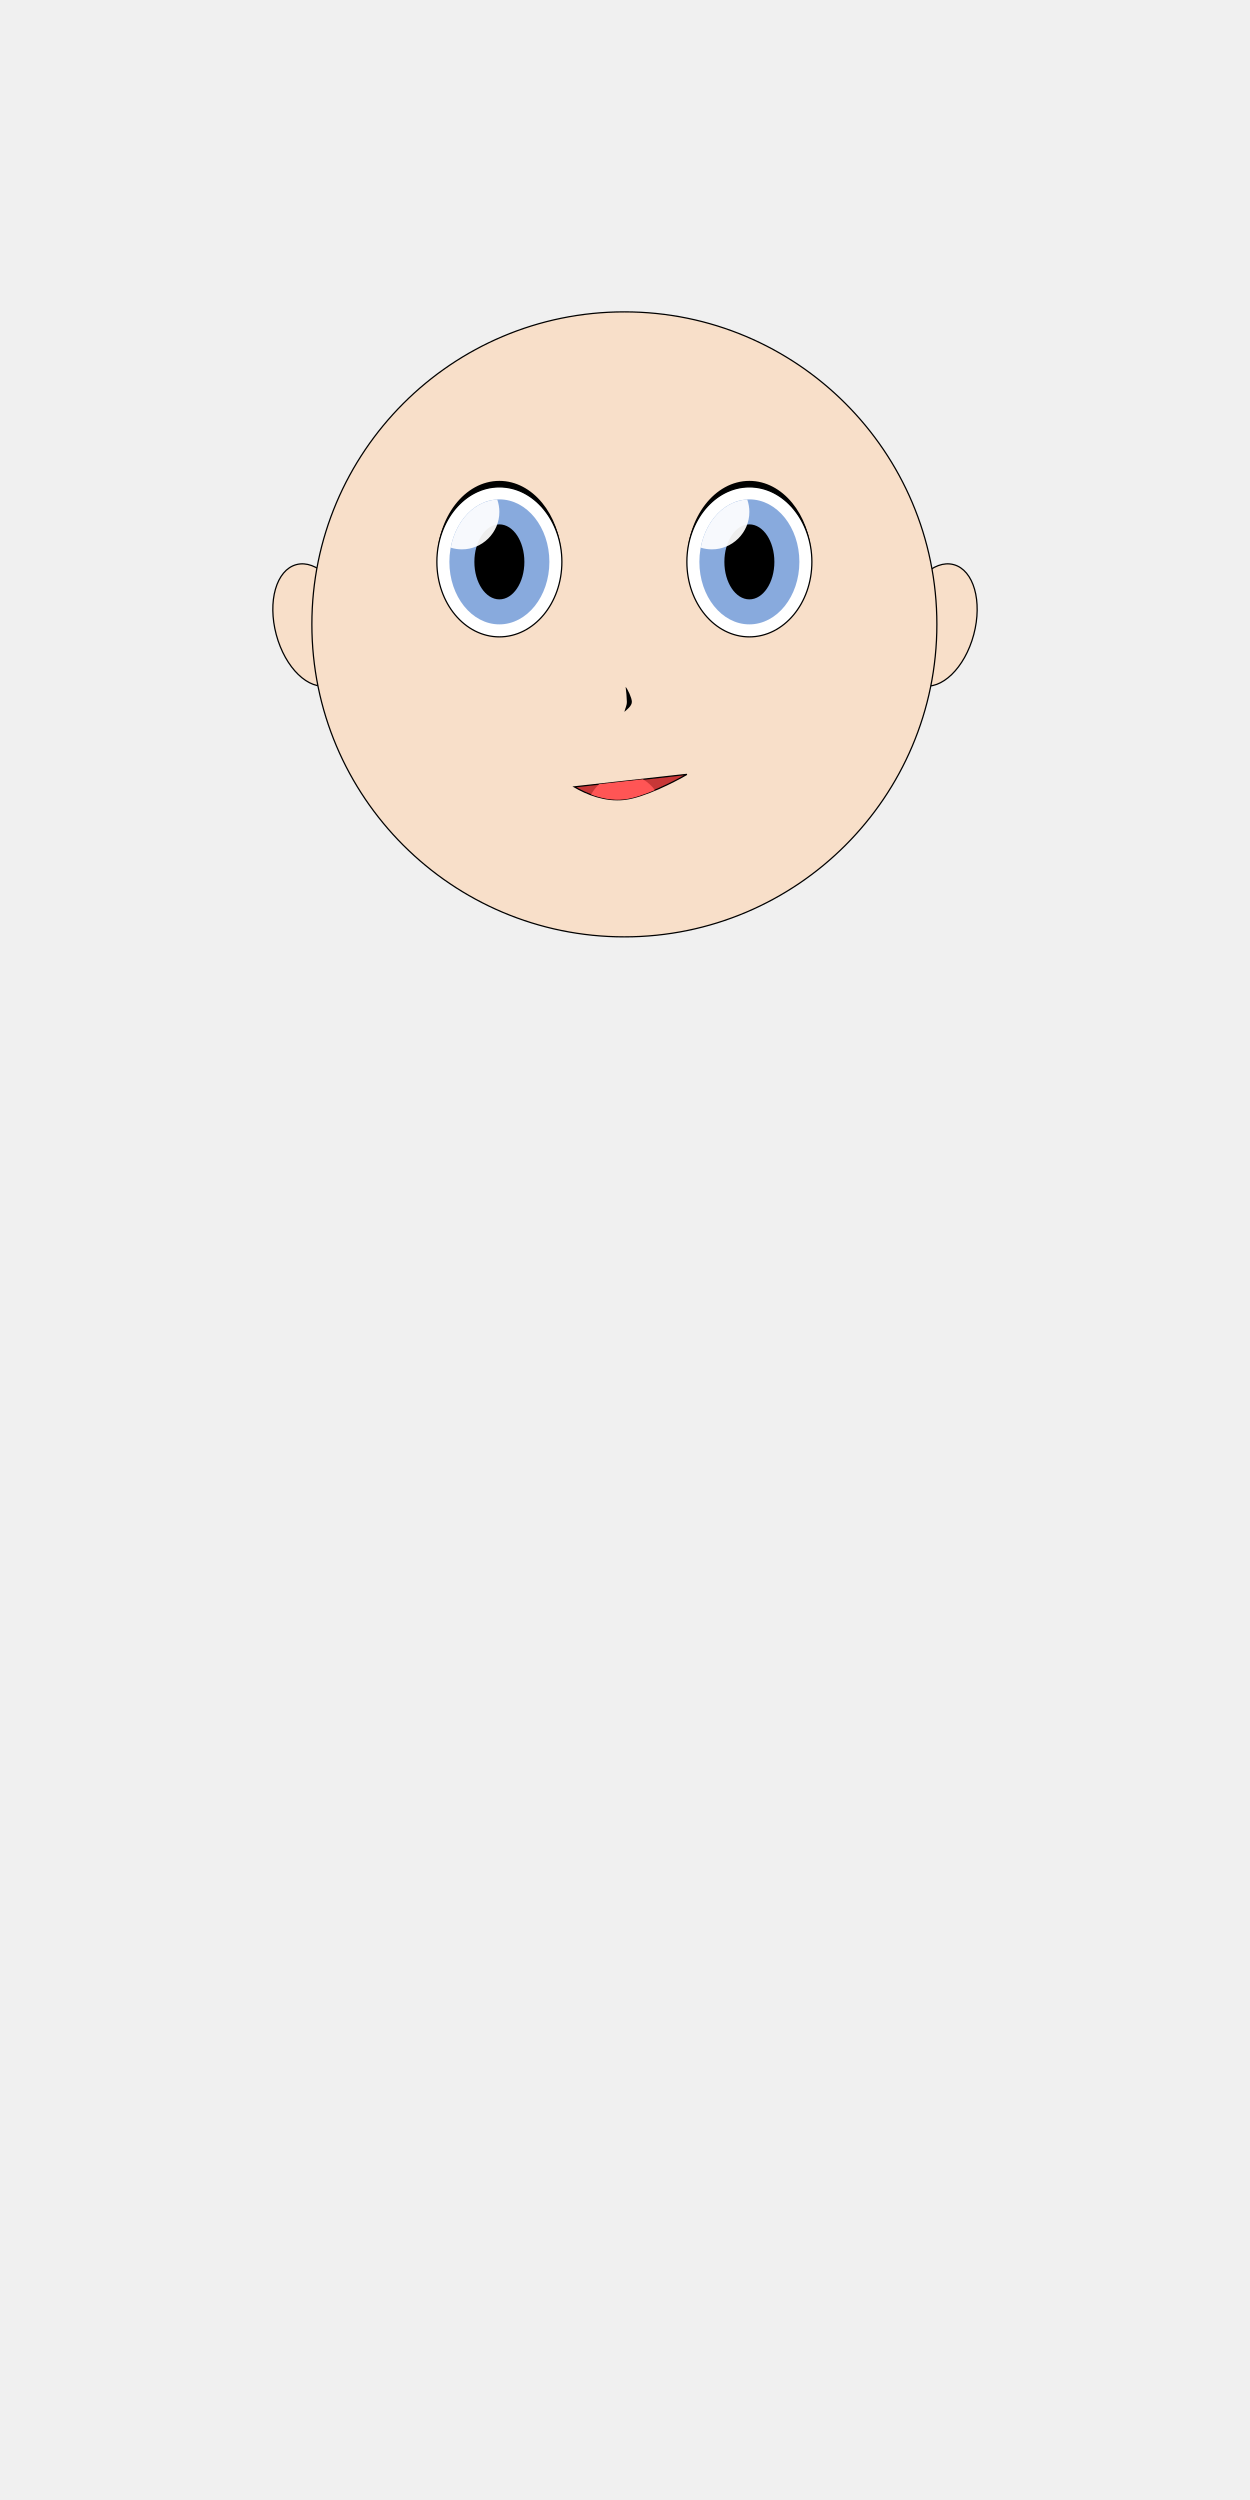
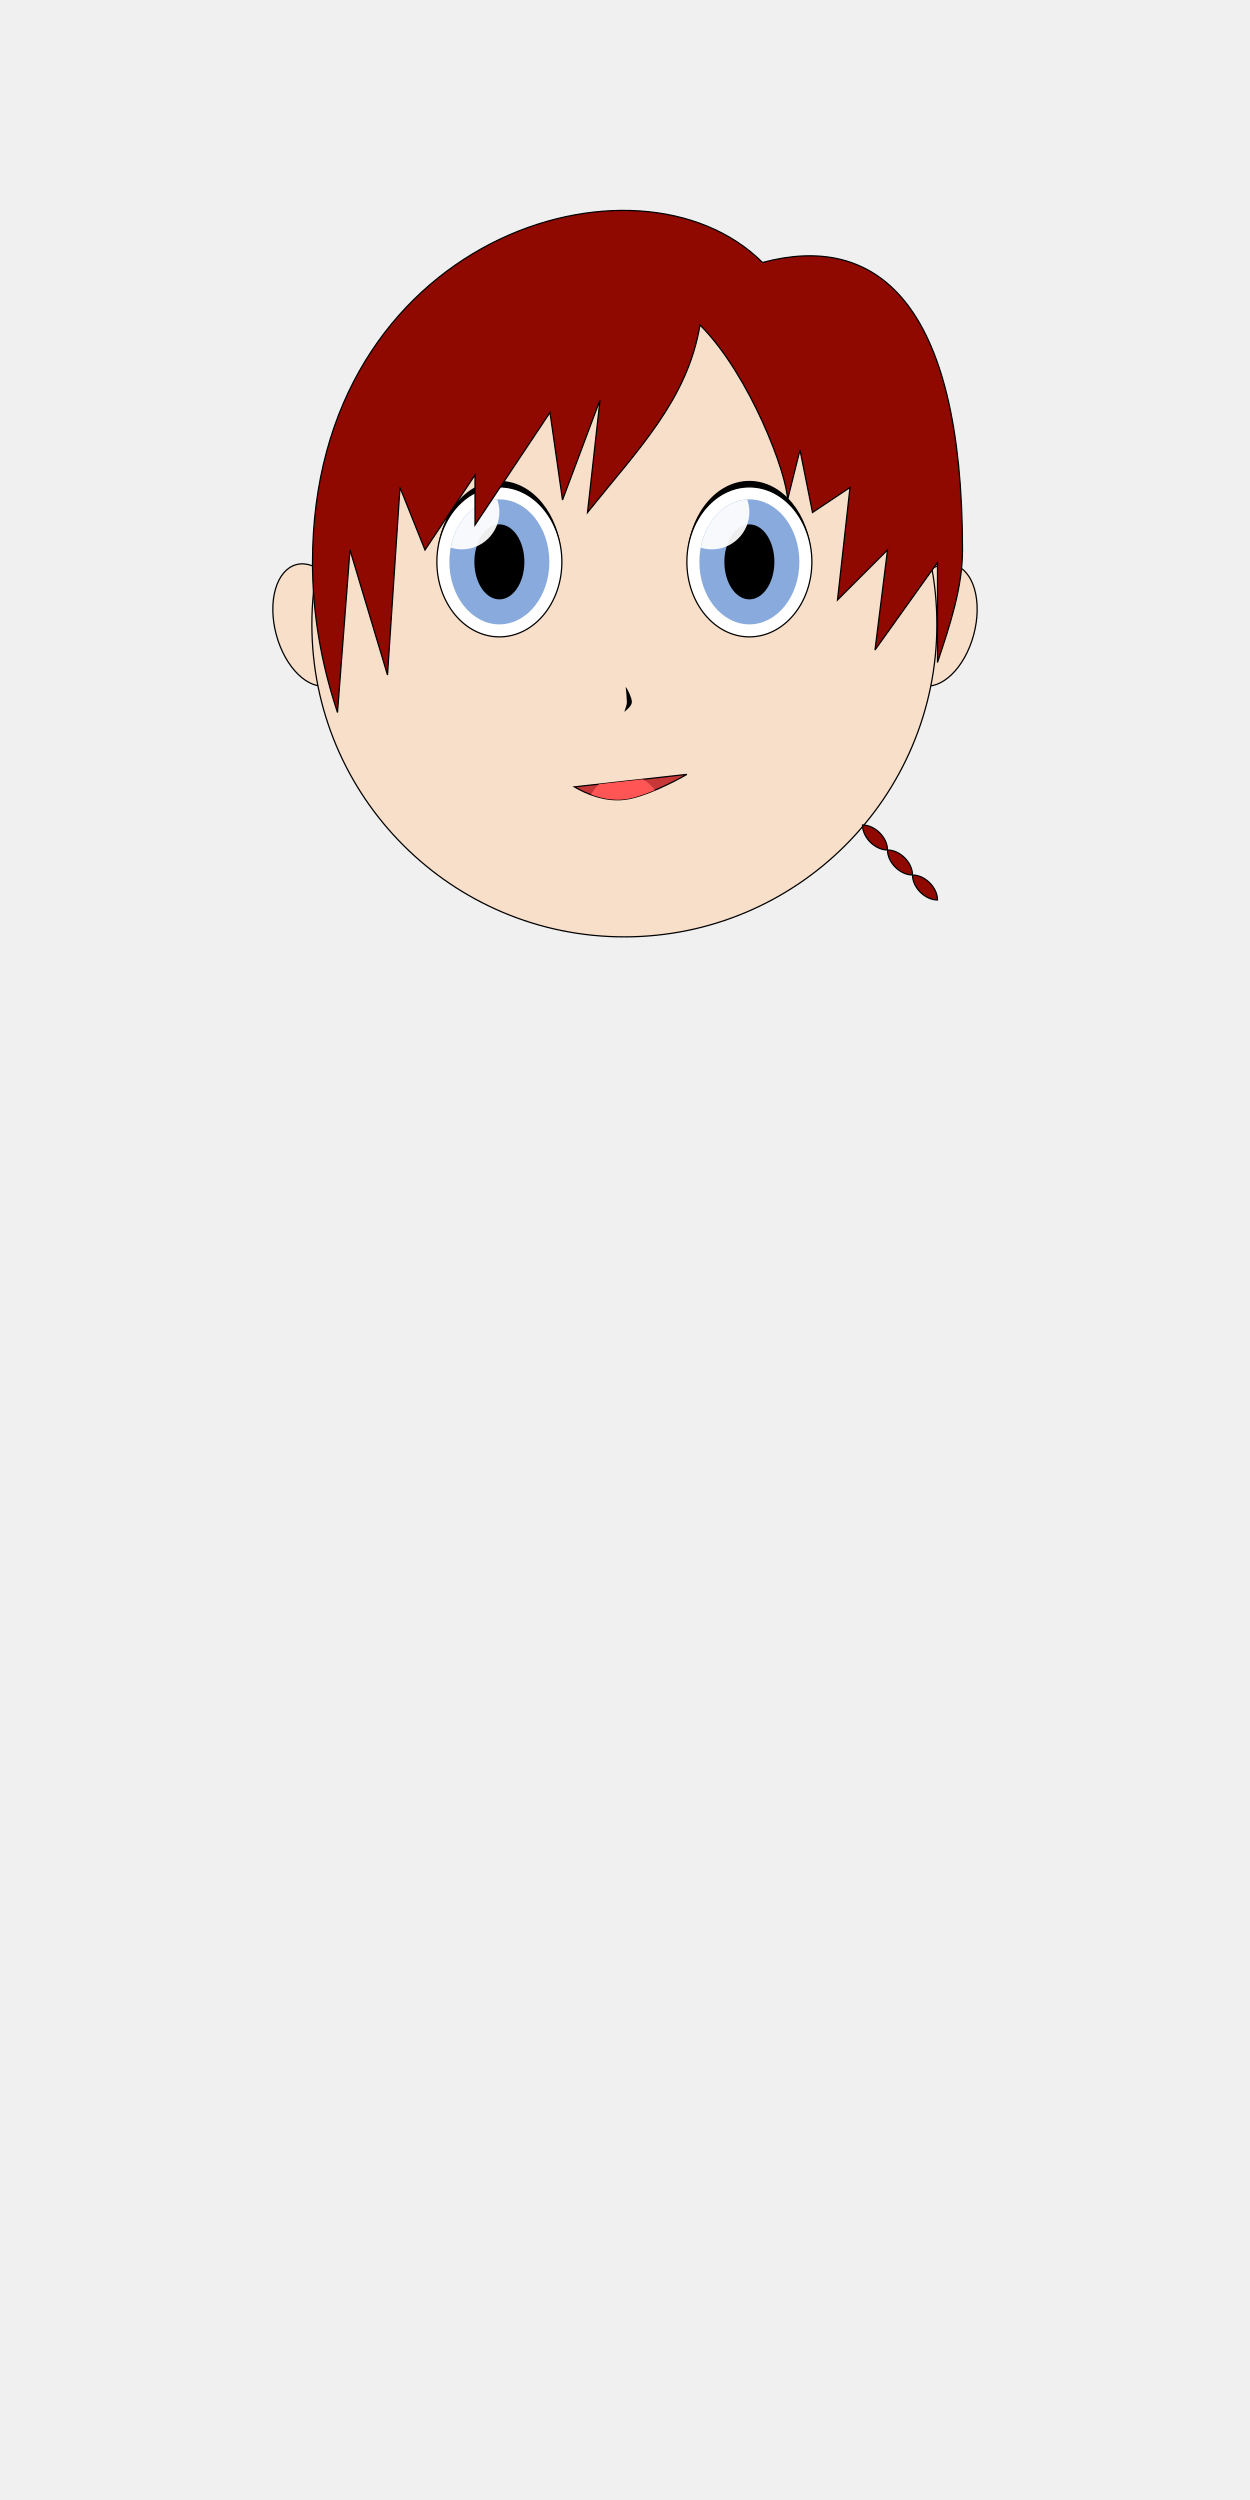
<svg xmlns="http://www.w3.org/2000/svg" xmlns:xlink="http://www.w3.org/1999/xlink" width="100" height="200" viewBox="0 0 100 200" id="svg2" version="1.1">
  <defs id="defs4" />
  <g id="layer1" transform="translate(0,-852.3622)">
    <use x="0" y="0" xlink:href="#path4400" id="use4402" transform="matrix(-1,0,0,1,99.99999,0)" width="100%" height="100%" />
    <ellipse style="opacity:1;fill:#f8dfc9;fill-opacity:1;fill-rule:nonzero;stroke:#000000;stroke-width:0.1;stroke-linejoin:miter;stroke-miterlimit:4;stroke-dasharray:none;stroke-opacity:1" id="path4400" cx="-209.4" cy="878.085" rx="3" ry="5" transform="matrix(0.9659258,-0.258819,0.258819,0.9659258,0,0)" />
    <circle style="opacity:1;fill:#f8dfc9;fill-opacity:1;fill-rule:nonzero;stroke:#000000;stroke-width:0.1;stroke-linejoin:miter;stroke-miterlimit:4;stroke-dasharray:none;stroke-opacity:1" id="path4142" cx="49.95" cy="902.312" r="25" />
    <g id="g4322" transform="translate(4.950001,24.95013)">
      <ellipse ry="6" rx="5" cy="872.362" cx="35" id="path4146" style="opacity:1;fill:#ffffff;fill-opacity:1;fill-rule:nonzero;stroke:#000000;stroke-width:0.1;stroke-linejoin:miter;stroke-miterlimit:4;stroke-dasharray:none;stroke-opacity:1" />
      <path id="path4146-3" transform="translate(0,852.3622)" d="m 35,13.52 c -2.762,0 -5,2.901 -5,6.48 0,-3.314 2.239,-6 5,-6 2.625,-4.86e-4 4.803,2.434 4.988,5.576 C 39.816,16.17 37.634,13.52 35,13.52 Z" style="opacity:1;fill:#000000;fill-opacity:1;fill-rule:nonzero;stroke:none;stroke-width:0.1;stroke-linejoin:miter;stroke-miterlimit:4;stroke-dasharray:none;stroke-opacity:1" />
    </g>
    <g id="g4244" transform="translate(4.950001,24.95013)">
      <ellipse ry="5" rx="4" cy="872.362" cx="35" id="path4160" style="opacity:1;fill:#88aadd;fill-opacity:1;fill-rule:nonzero;stroke:none;stroke-width:0.1;stroke-linejoin:miter;stroke-miterlimit:4;stroke-dasharray:none;stroke-opacity:1" />
      <ellipse ry="3" rx="2" cy="872.362" cx="35" id="path4162" style="opacity:1;fill:#000000;fill-opacity:1;fill-rule:nonzero;stroke:none;stroke-width:0.1;stroke-linejoin:miter;stroke-miterlimit:4;stroke-dasharray:none;stroke-opacity:1" />
      <path id="path4160-7" transform="translate(0,852.3622)" d="M 34.828,15.008 A 4,5 0 0 0 31.109,18.863 3,3 0 0 0 32,19 3,3 0 0 0 35,16 3,3 0 0 0 34.828,15.008 Z" style="opacity:1;fill:#ffffff;fill-opacity:0.933;fill-rule:nonzero;stroke:none;stroke-width:0.1;stroke-linejoin:miter;stroke-miterlimit:4;stroke-dasharray:none;stroke-opacity:1" />
    </g>
    <use x="0" y="0" xlink:href="#g4322" id="use4328" transform="translate(20,-1.0192701e-8)" width="100%" height="100%" />
    <use x="0" y="0" xlink:href="#g4244" id="use4326" transform="translate(20,-1.0192701e-8)" width="100%" height="100%" />
    <path style="opacity:1;fill:#000000;fill-opacity:1;fill-rule:nonzero;stroke:none;stroke-width:0.1;stroke-linejoin:miter;stroke-miterlimit:4;stroke-dasharray:none;stroke-opacity:1" d="m 50.05,907.312 c 0.037,0.222 0.1,0.949 0.1,1.2 2.18e-4,0.304 -0.146,0.546 -0.2,0.8 0.167,-0.154 0.6,-0.463 0.6,-0.8 1.4e-5,-0.319 -0.347,-1.038 -0.5,-1.2 z" id="path4332" />
    <g id="g4458">
      <path id="path4352" d="m 45.95,915.312 c 1,0.577 2.425,1.175 4,1 1.575,-0.175 4,-1.423 5,-2 z" style="fill:#c83737;fill-rule:evenodd;stroke:#000000;stroke-width:0.1;stroke-linecap:butt;stroke-linejoin:miter;stroke-miterlimit:4;stroke-dasharray:none;stroke-opacity:1" />
      <path id="path4376" d="m 51.427,914.703 -3.488,0.389 a 3,3 0 0 0 -0.646,0.836 c 0.792,0.293 1.689,0.493 2.658,0.385 0.71,-0.079 1.59,-0.387 2.438,-0.742 a 3,3 0 0 0 -0.961,-0.867 z" style="opacity:1;fill:#ff5555;fill-opacity:1;fill-rule:nonzero;stroke:none;stroke-width:0.1;stroke-linejoin:miter;stroke-miterlimit:4;stroke-dasharray:none;stroke-opacity:1" />
    </g>
+     <path style="fill:#900900;fill-opacity:1;fill-rule:evenodd;stroke:#000000;stroke-width:0.1;stroke-linecap:butt;stroke-linejoin:miter;stroke-miterlimit:4;stroke-dasharray:none;stroke-opacity:1" d="m 61,873.362 c -10,-10 -36,-2 -36,24 0,4 0.667,8 2,12 l 1,-13 3,10 1,-15 2,5 4,-6 0,4 6,-9 1,7 3,-8 -1,9 c 4,-5 8,-9 9,-15 4,4 7,12 7,14 l 1,-4 1,5 3,-2 -1,9 4,-4 -1,8 5,-7 0,8 c 1,-3 2,-6 2,-9 0,-20 -7,-25.412 -16,-23" id="path4163" />
+     <g id="g4771">
+       <path id="path4750" d="m 69,918.362 c 1,0 2,1 2,2 -1,0 -2,-1 -2,-2 z" style="fill:#900900;fill-rule:evenodd;stroke:#000000;stroke-width:0.1;stroke-linecap:butt;stroke-linejoin:miter;stroke-miterlimit:4;stroke-dasharray:none;stroke-opacity:1;fill-opacity:1" />
+       <use height="100%" width="100%" transform="translate(2,2)" id="use4767" xlink:href="#path4750" y="0" x="0" />
+       <use height="100%" width="100%" transform="translate(4,4)" id="use4769" xlink:href="#path4750" y="0" x="0" />
+     </g>
  </g>
</svg>
